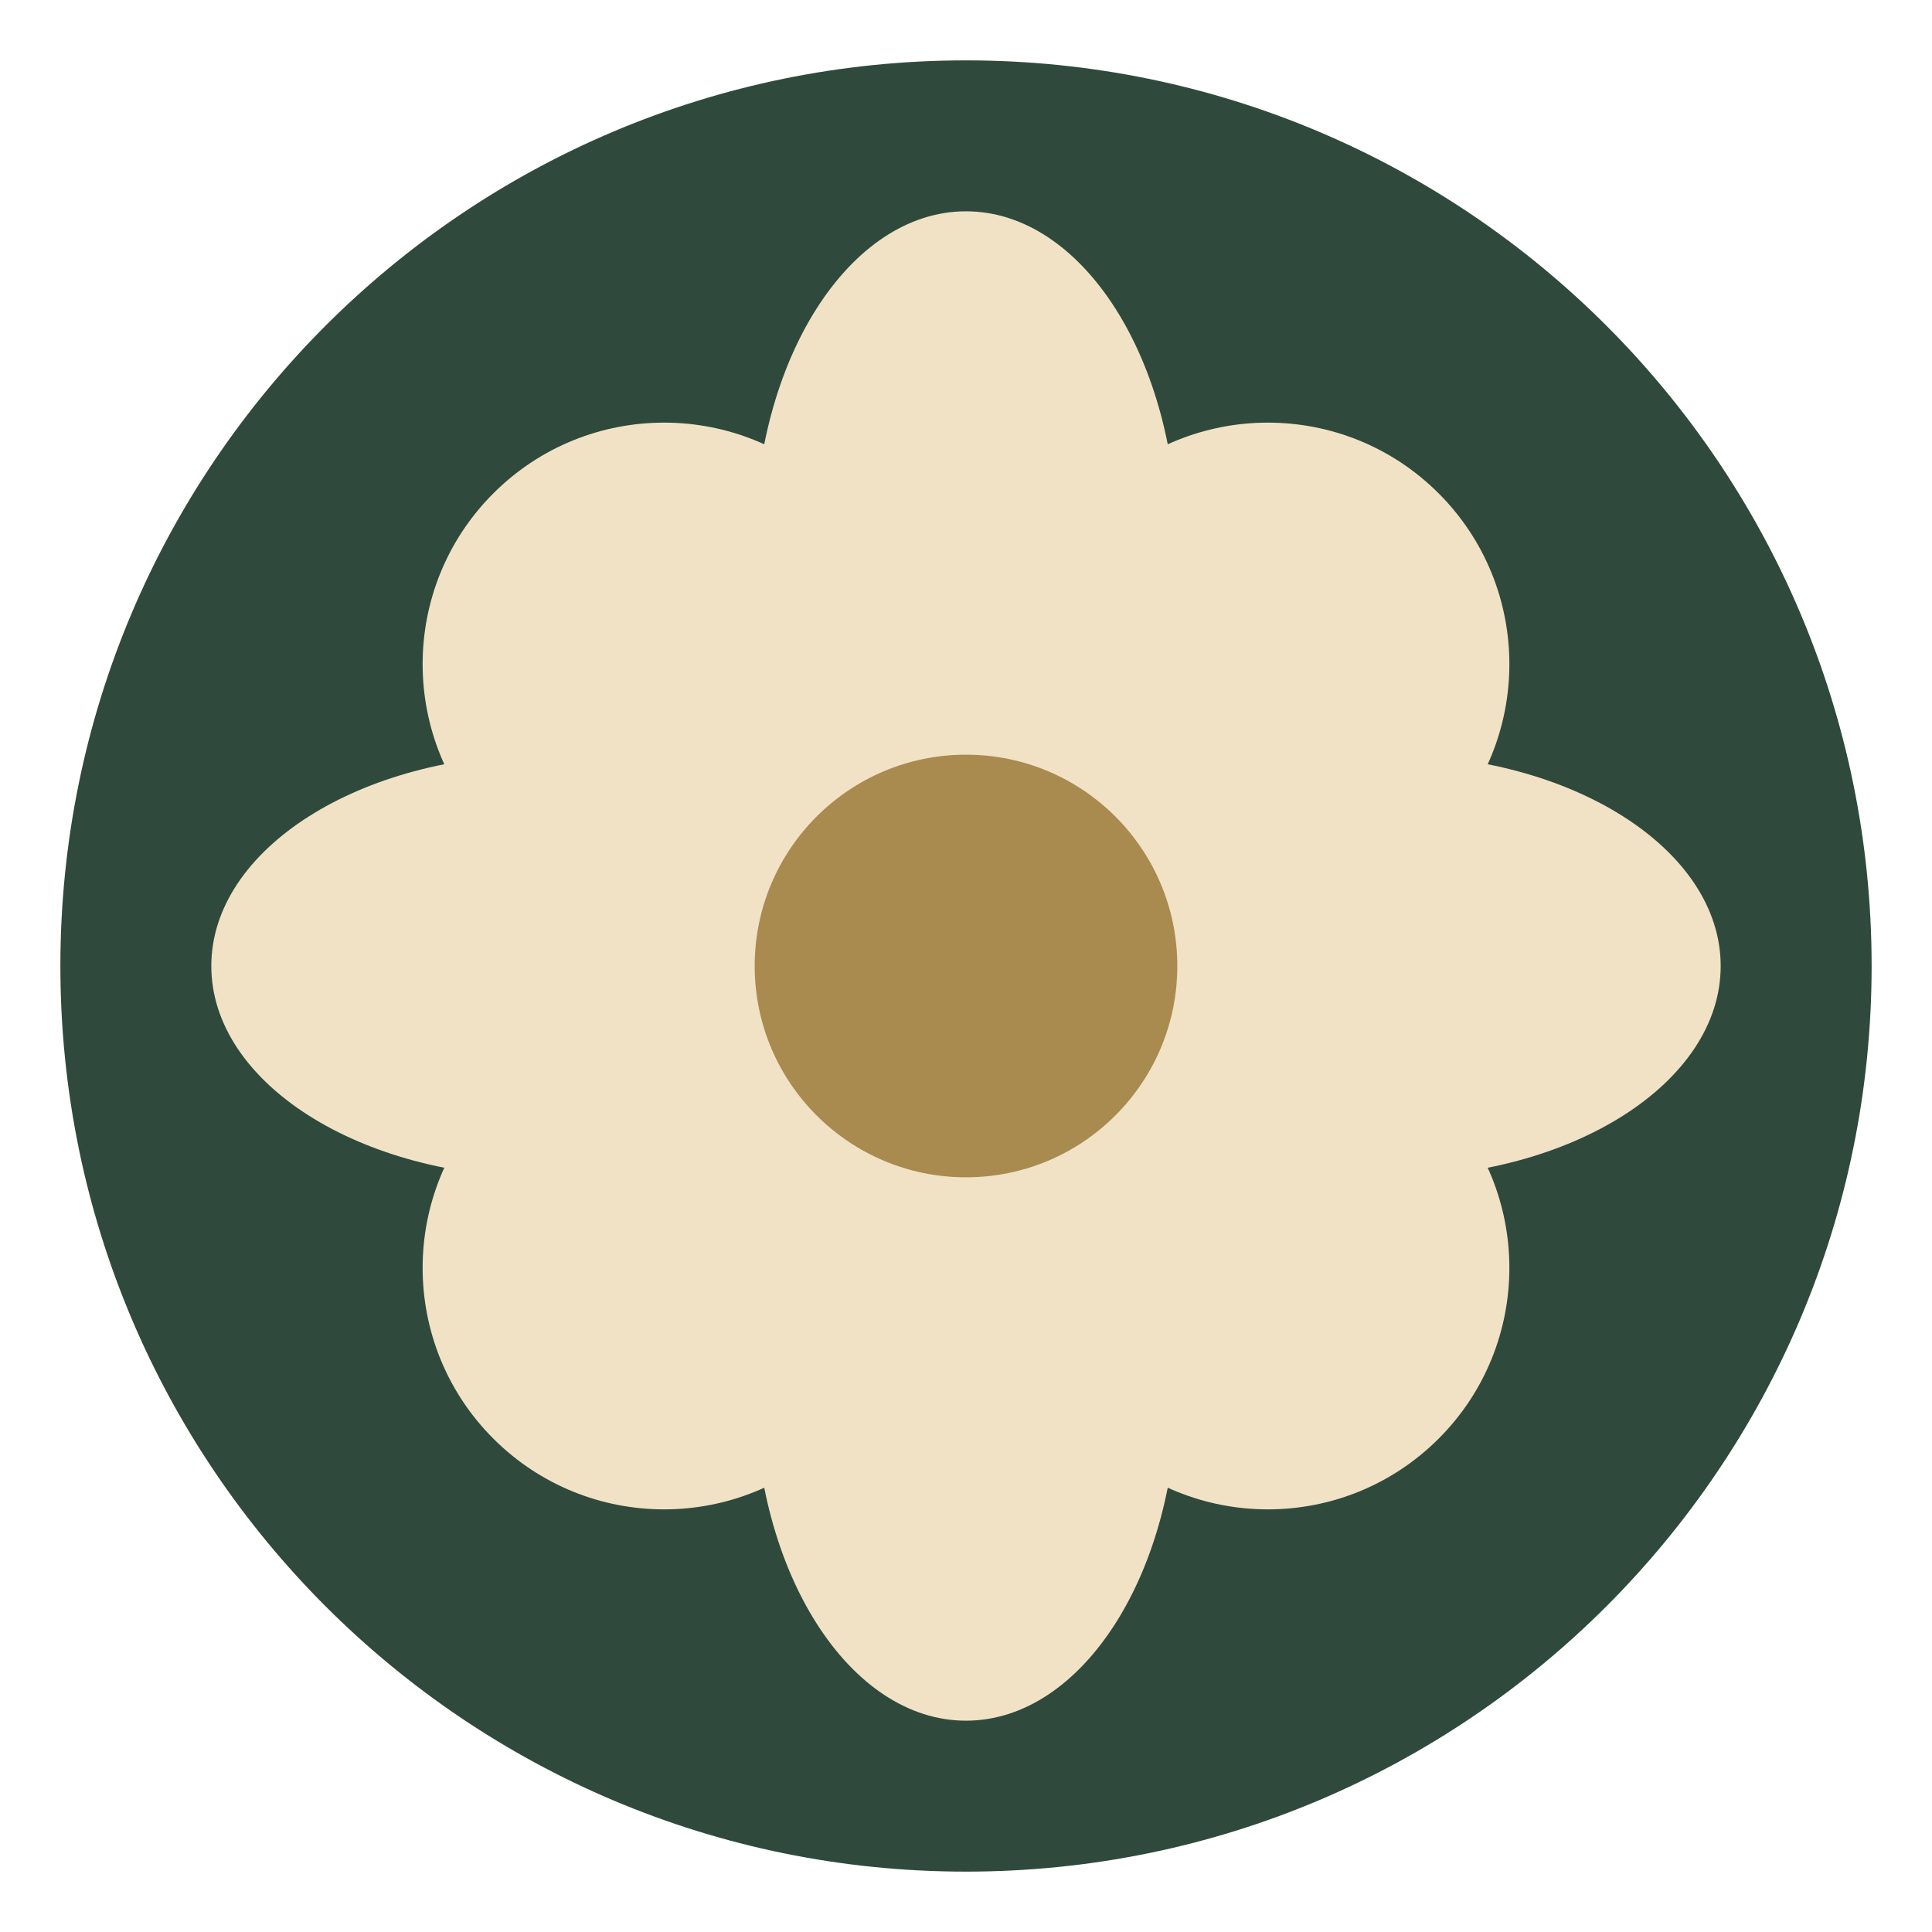
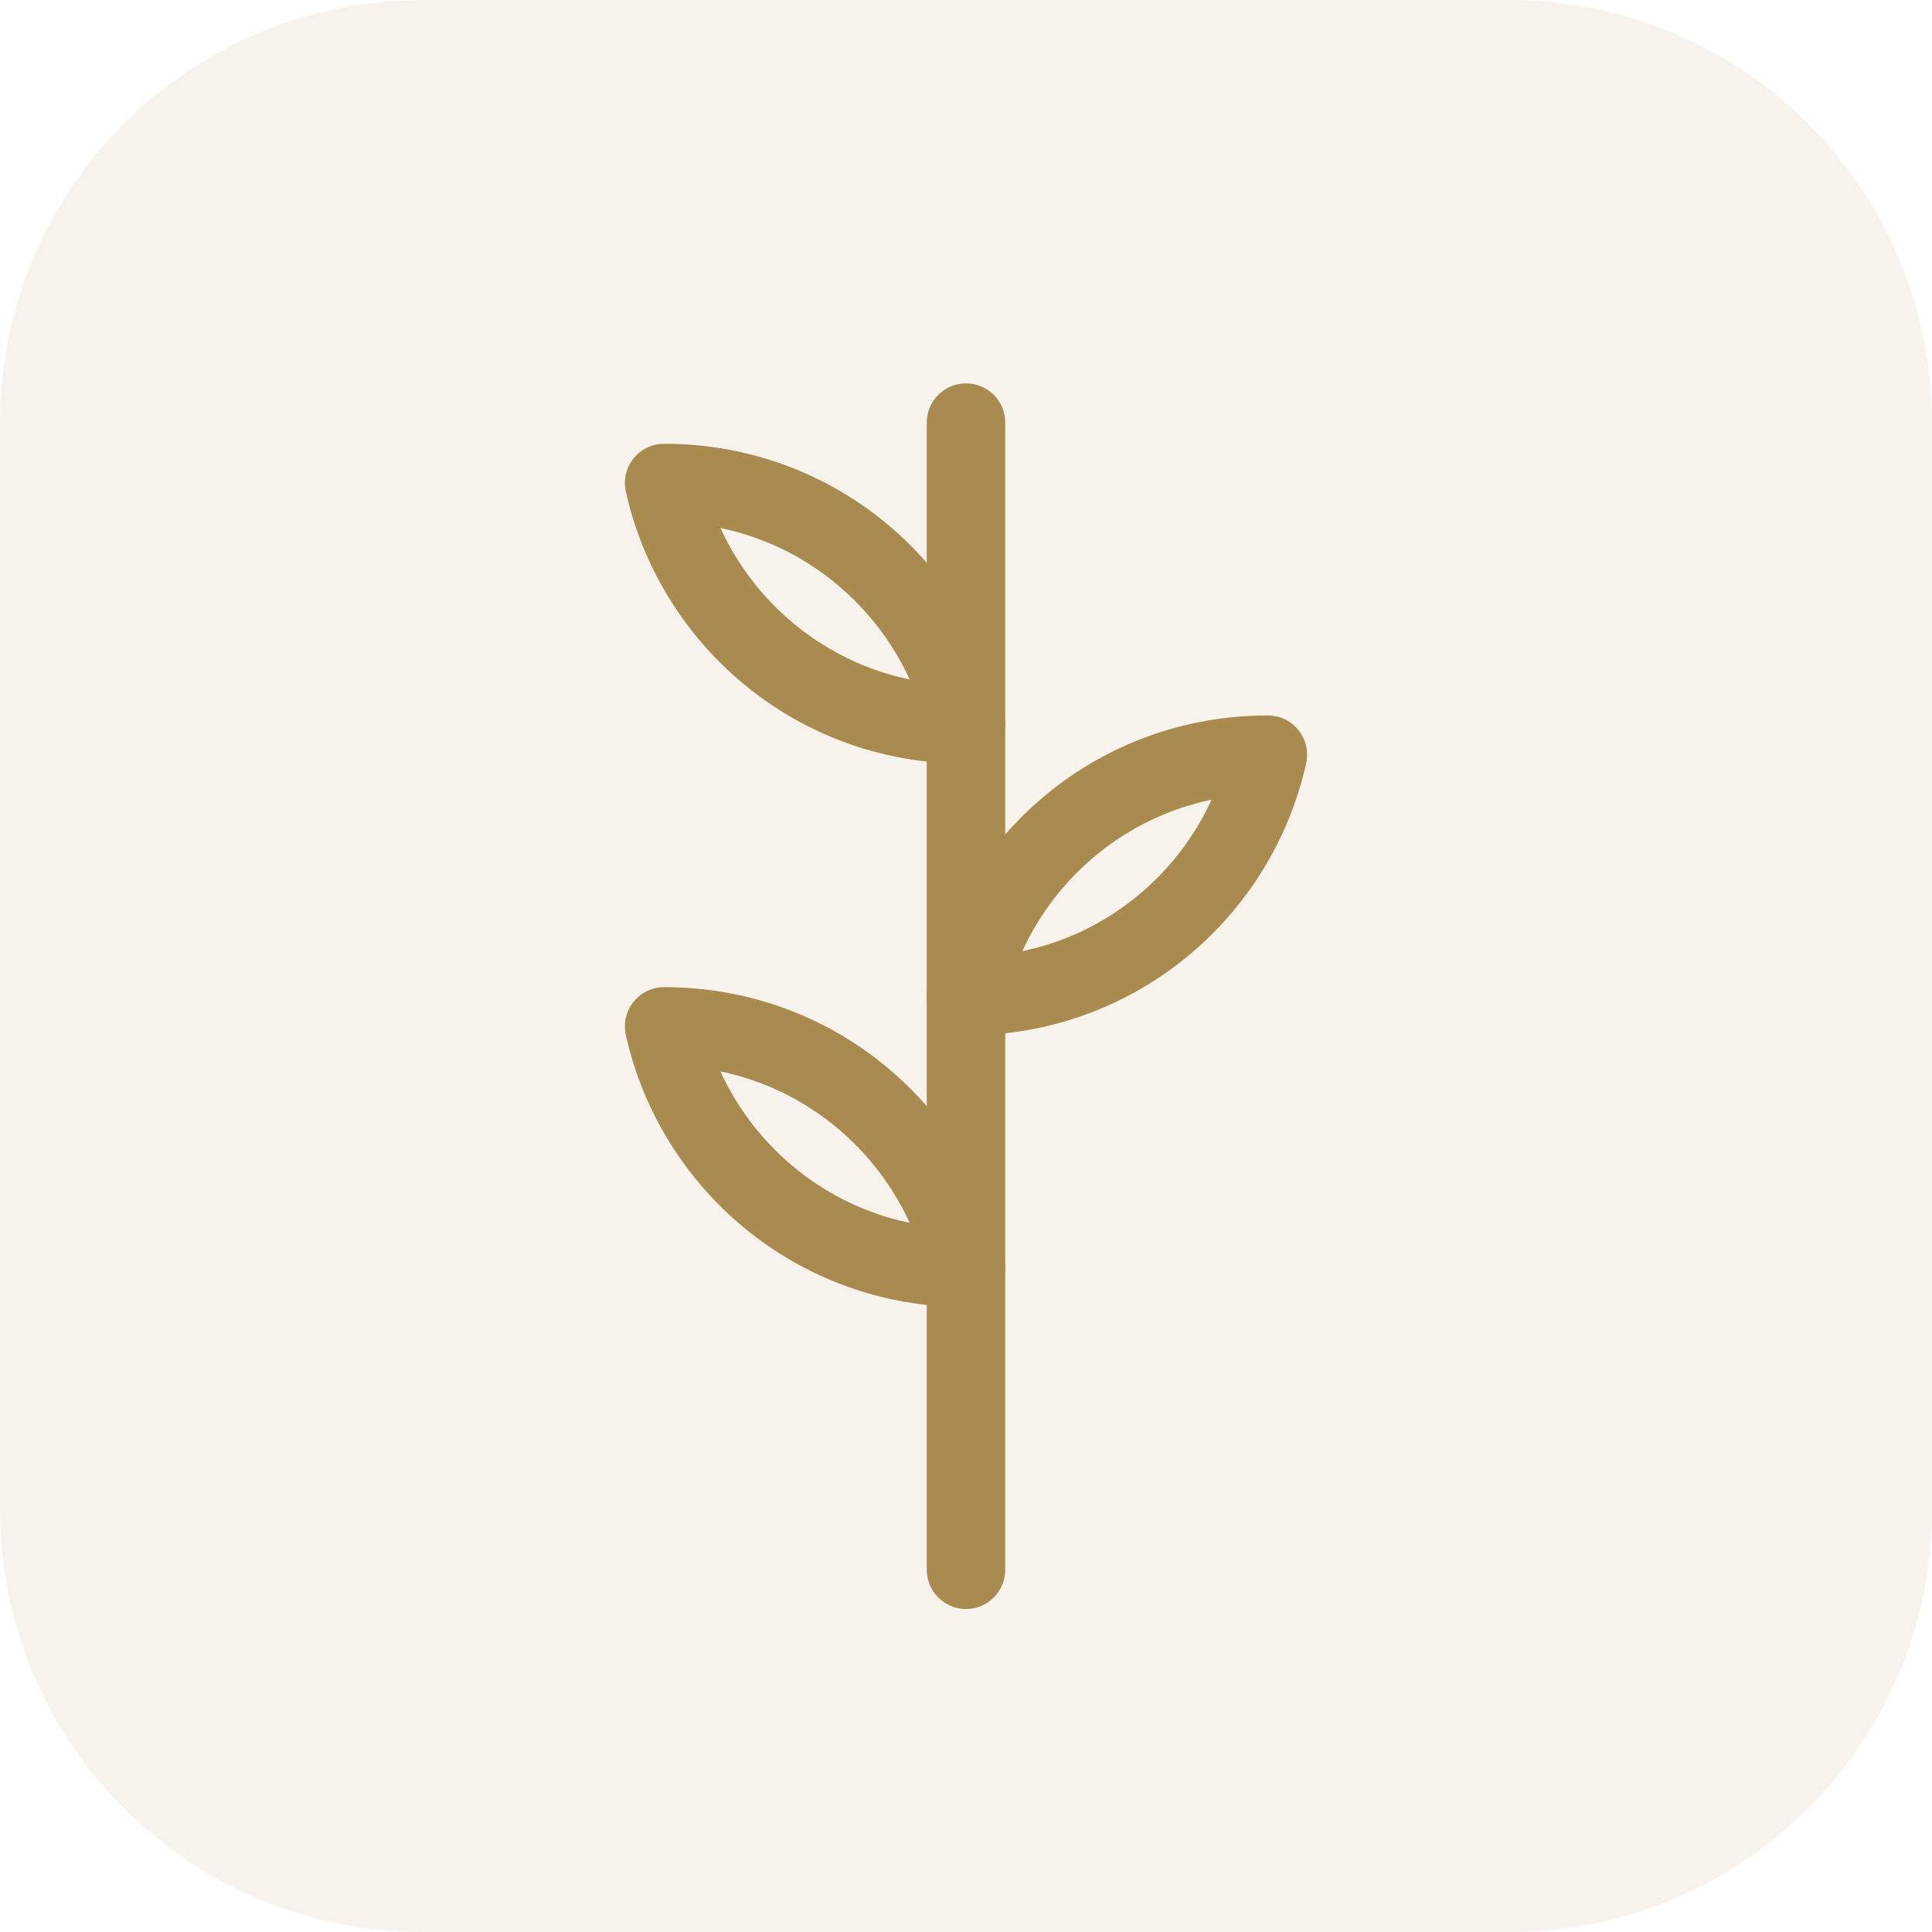
<svg xmlns="http://www.w3.org/2000/svg" viewBox="0 0 64 64">
-   <circle cx="32" cy="32" r="30" fill="#2f4a3c" />
-   <g fill="#f1e2c6">
-     <ellipse cx="32" cy="18" rx="7" ry="11" />
-     <ellipse cx="32" cy="46" rx="7" ry="11" />
-     <ellipse cx="18" cy="32" rx="11" ry="7" />
-     <ellipse cx="46" cy="32" rx="11" ry="7" />
-     <ellipse cx="22" cy="22" rx="8" ry="8" transform="rotate(-45 22 22)" />
-     <ellipse cx="42" cy="22" rx="8" ry="8" transform="rotate(45 42 22)" />
-     <ellipse cx="22" cy="42" rx="8" ry="8" transform="rotate(45 22 42)" />
-     <ellipse cx="42" cy="42" rx="8" ry="8" transform="rotate(-45 42 42)" />
+   <rect width="64" height="64" rx="14" fill="#f7f3ec" />
+   <g fill="none" stroke="#a98b4f" stroke-width="2.6" stroke-linecap="round" stroke-linejoin="round" transform="translate(16 12) scale(1)">
+     <path d="M16 40C16 28 16 16 16 2" />
+     <path d="M16 12c-5 0-9-3.5-10-8 5 0 9 3.5 10 8z" />
+     <path d="M16 21c5 0 9-3.5 10-8-5 0-9 3.5-10 8z" />
+     <path d="M16 30c-5 0-9-3.5-10-8 5 0 9 3.5 10 8z" />
  </g>
-   <circle cx="32" cy="32" r="7" fill="#a98b4f" />
</svg>
